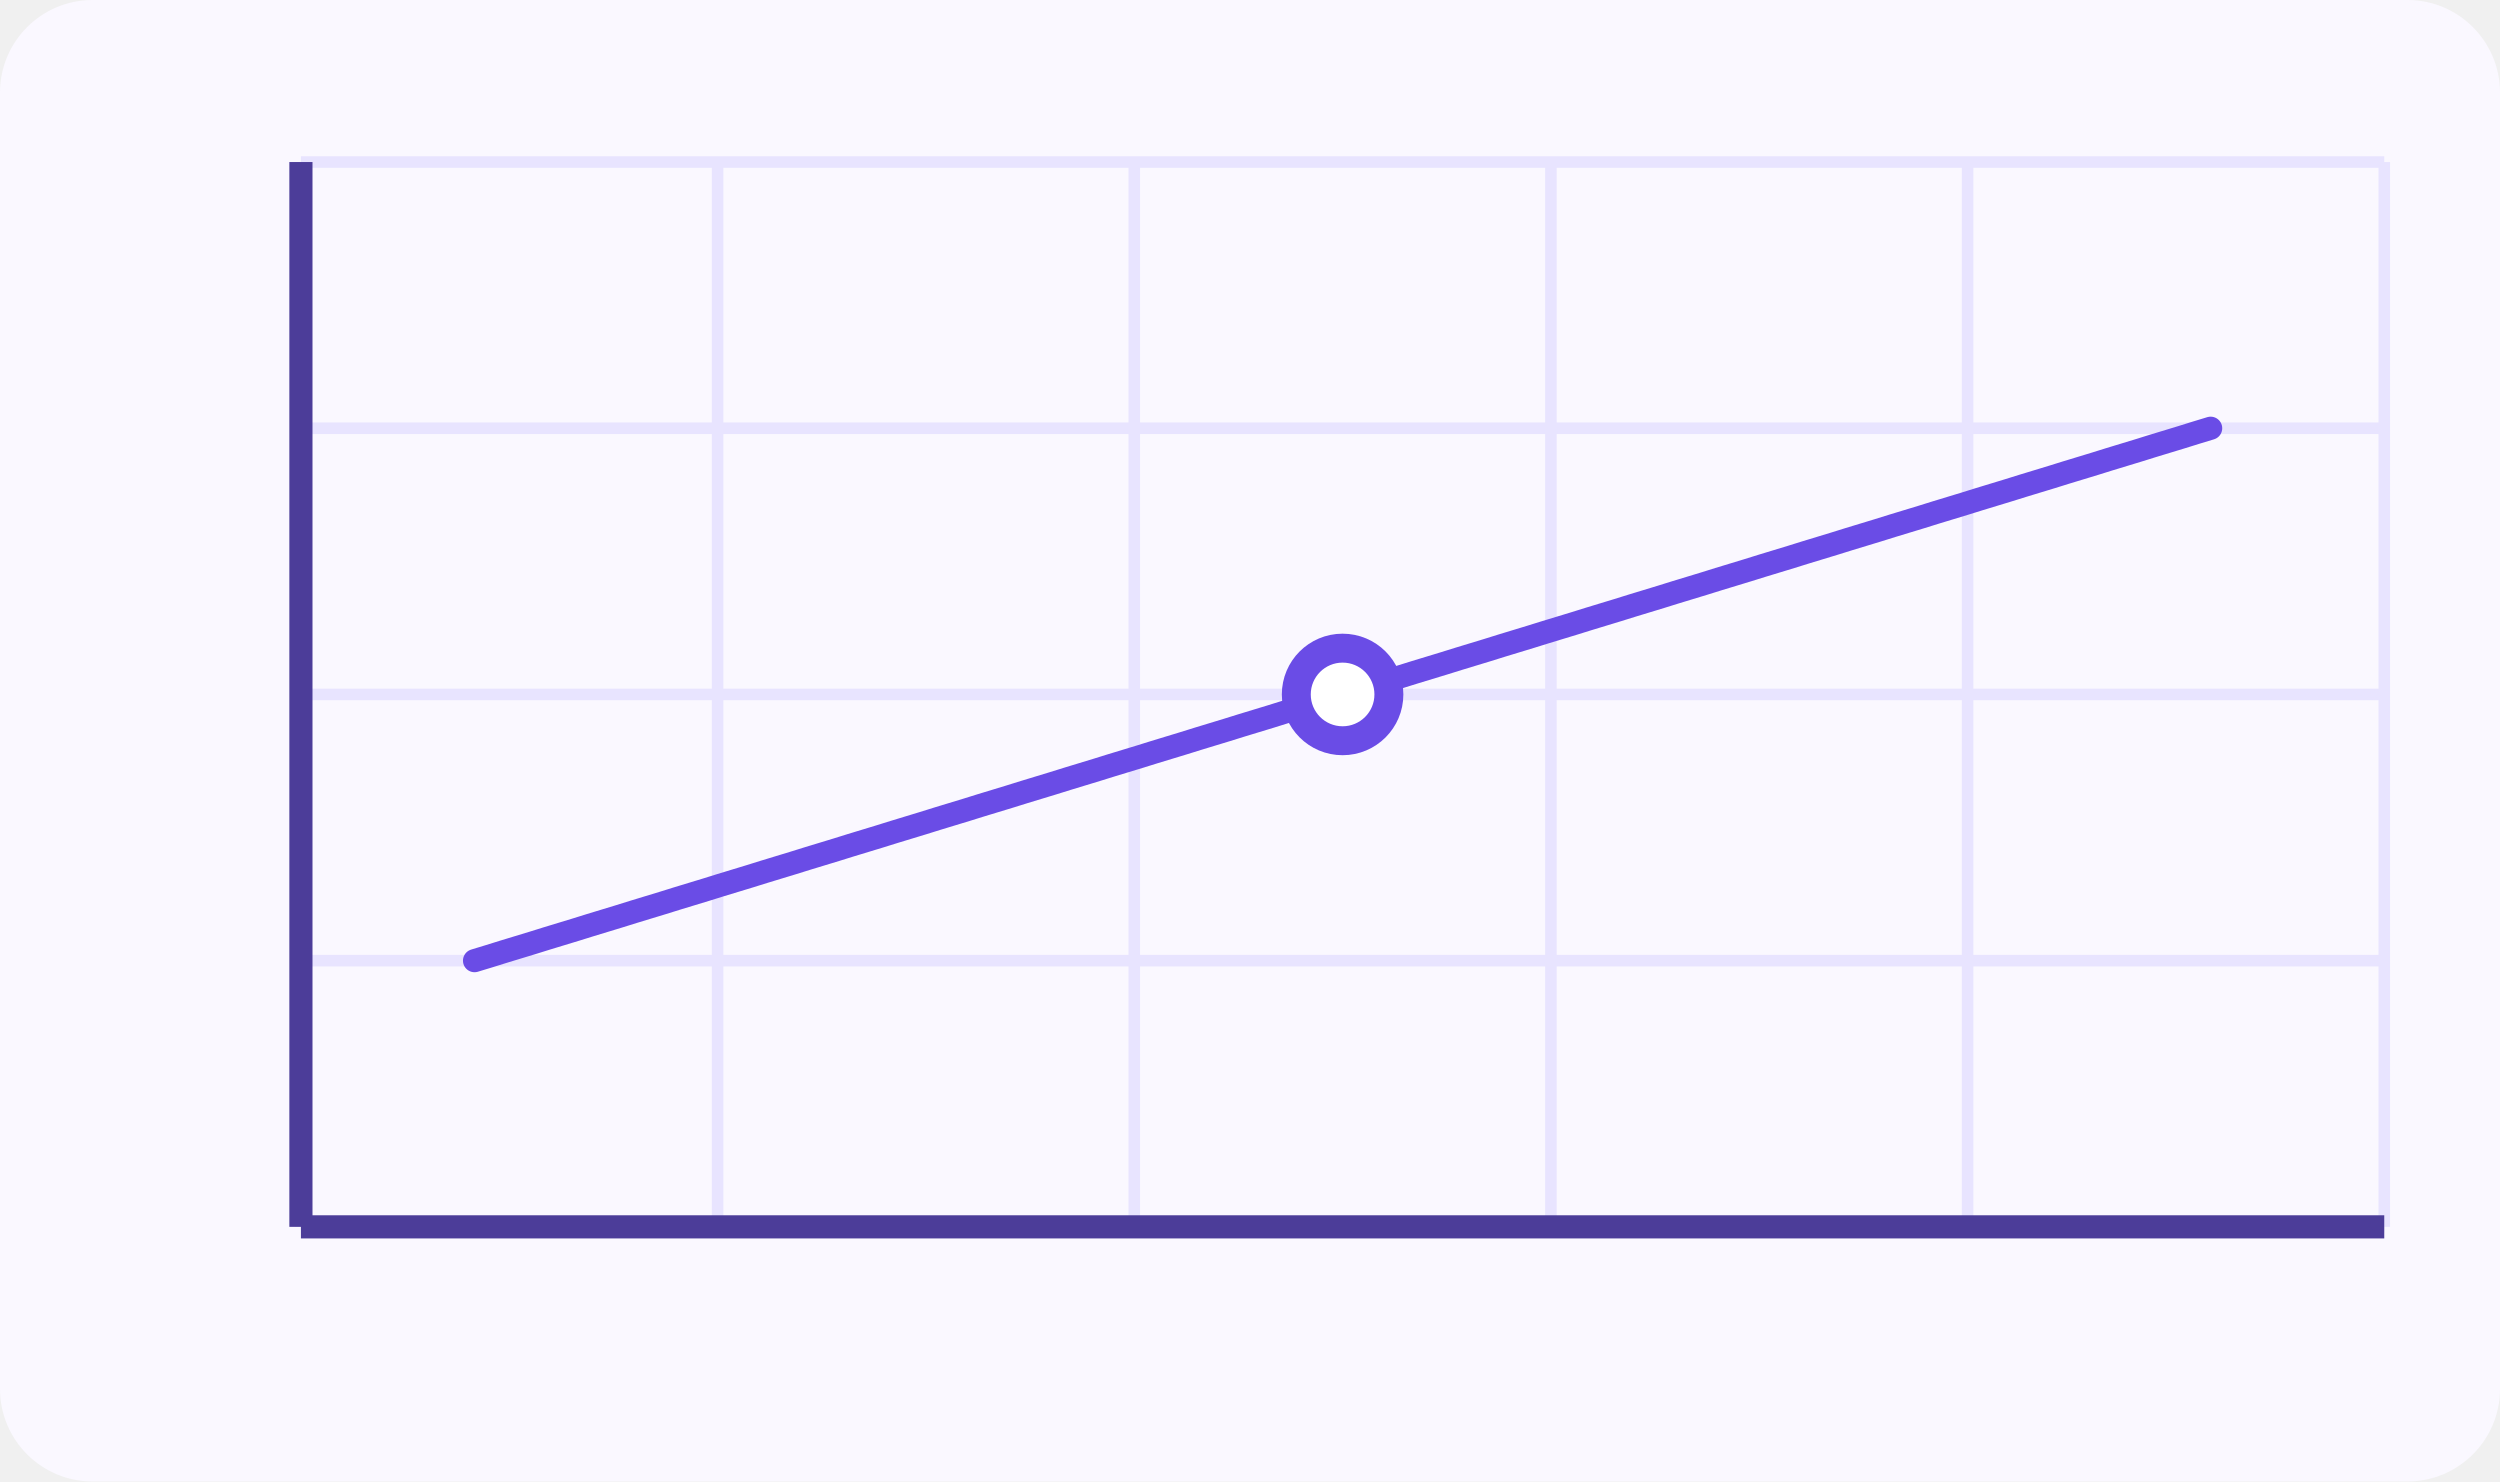
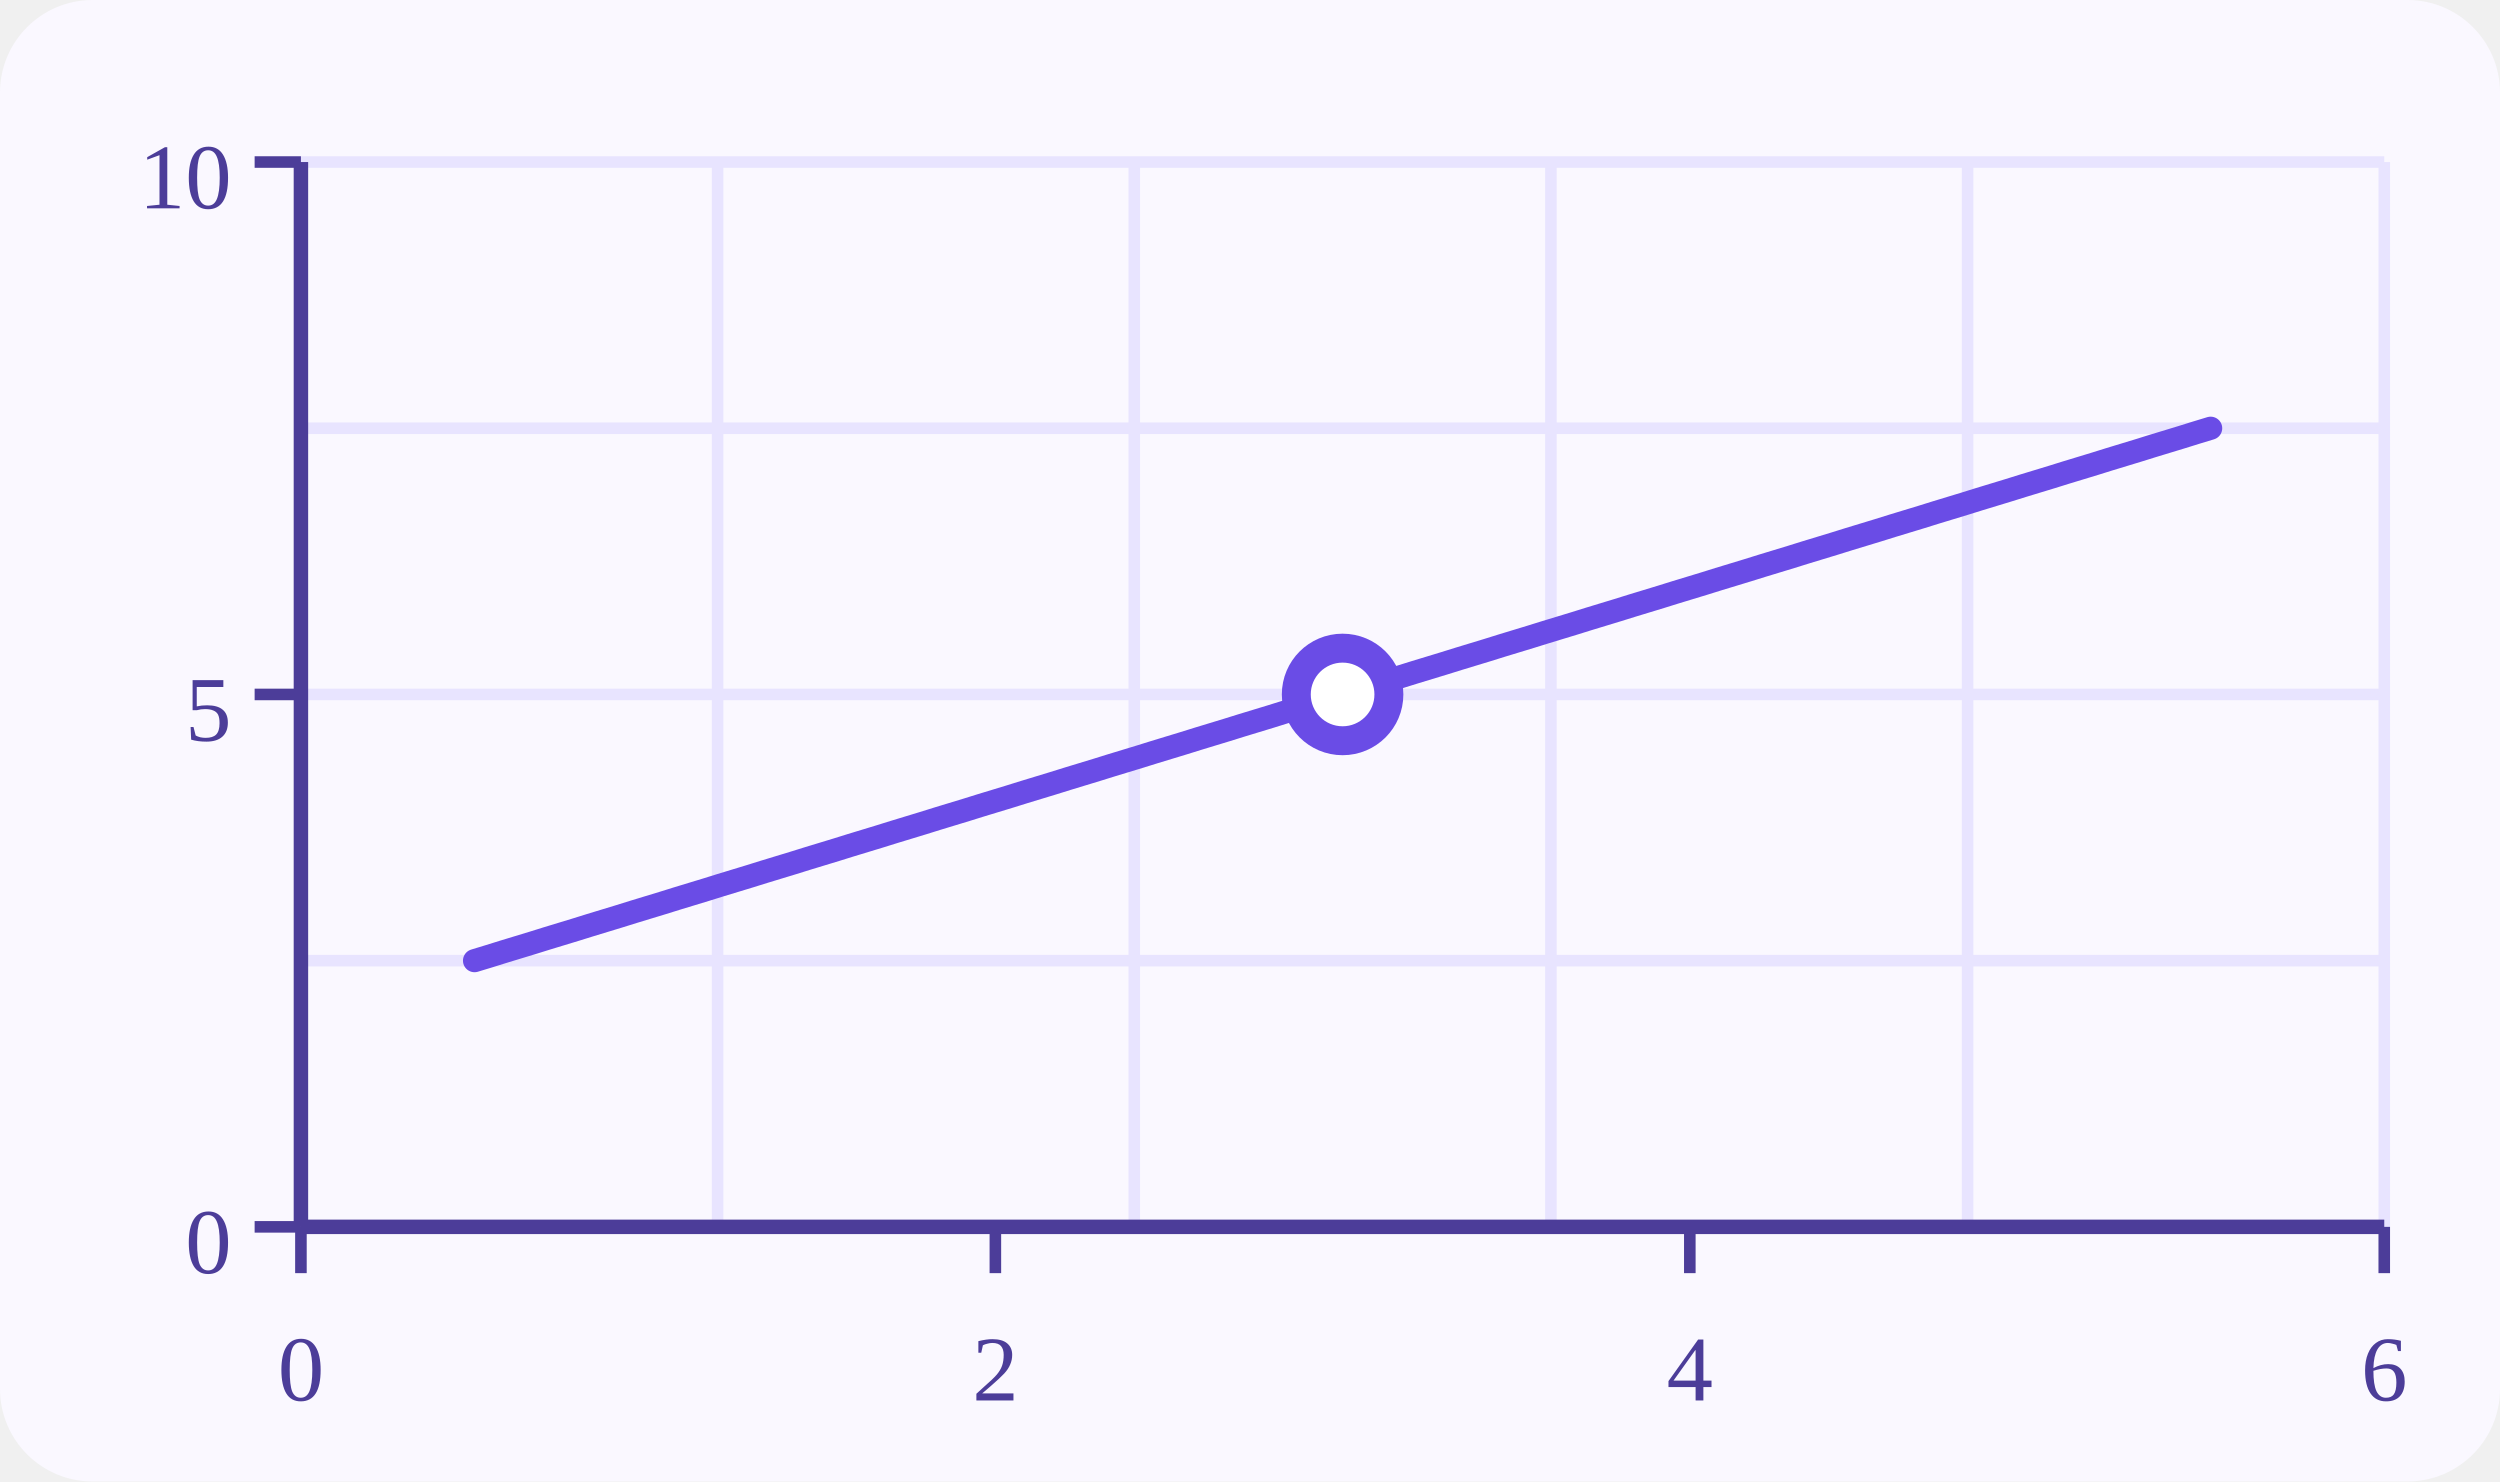
<svg xmlns="http://www.w3.org/2000/svg" viewBox="0 0 216 128" role="img" aria-label="Case C: limit exists, f(c) undefined" class="ap-graph-svg ap-graph-svg--compact">
  <rect width="216" height="128" fill="#faf8ff" rx="8" />
  <line x1="26.0" y1="14" x2="26.0" y2="106" stroke="#e8e4ff" stroke-width="1" />
  <line x1="62.0" y1="14" x2="62.0" y2="106" stroke="#e8e4ff" stroke-width="1" />
  <line x1="98.0" y1="14" x2="98.0" y2="106" stroke="#e8e4ff" stroke-width="1" />
  <line x1="134.0" y1="14" x2="134.0" y2="106" stroke="#e8e4ff" stroke-width="1" />
  <line x1="170.0" y1="14" x2="170.0" y2="106" stroke="#e8e4ff" stroke-width="1" />
  <line x1="206.0" y1="14" x2="206.0" y2="106" stroke="#e8e4ff" stroke-width="1" />
  <line x1="26" y1="14.0" x2="206" y2="14.0" stroke="#e8e4ff" stroke-width="1" />
  <line x1="26" y1="37.0" x2="206" y2="37.0" stroke="#e8e4ff" stroke-width="1" />
  <line x1="26" y1="60.0" x2="206" y2="60.0" stroke="#e8e4ff" stroke-width="1" />
  <line x1="26" y1="83.0" x2="206" y2="83.0" stroke="#e8e4ff" stroke-width="1" />
  <line x1="26" y1="106.0" x2="206" y2="106.0" stroke="#e8e4ff" stroke-width="1" />
-   <line x1="26" y1="106" x2="206" y2="106" stroke="#4c3d99" stroke-width="2" />
-   <line x1="26" y1="14" x2="26" y2="106" stroke="#4c3d99" stroke-width="2" />
+   <line x1="26" y1="106" x2="206" y2="106" stroke="#4c3d99" stroke-width="1.25" />
+   <line x1="26" y1="14" x2="26" y2="106" stroke="#4c3d99" stroke-width="1.25" />
+   <line x1="26.0" y1="106.0" x2="26.0" y2="110.0" stroke="#4c3d99" stroke-width="1" />
+   <text x="26.0" y="121.0" text-anchor="middle" font-size="8" fill="#4c3d99">0</text>
+   <line x1="86.0" y1="106.0" x2="86.0" y2="110.0" stroke="#4c3d99" stroke-width="1" />
+   <text x="86.0" y="121.0" text-anchor="middle" font-size="8" fill="#4c3d99">2</text>
+   <line x1="146.0" y1="106.0" x2="146.0" y2="110.0" stroke="#4c3d99" stroke-width="1" />
+   <text x="146.0" y="121.0" text-anchor="middle" font-size="8" fill="#4c3d99">4</text>
+   <line x1="206.0" y1="106.0" x2="206.0" y2="110.0" stroke="#4c3d99" stroke-width="1" />
+   <text x="206.0" y="121.0" text-anchor="middle" font-size="8" fill="#4c3d99">6</text>
+   <line x1="22.0" y1="106.0" x2="26.0" y2="106.0" stroke="#4c3d99" stroke-width="1" />
+   <text x="20.0" y="110.0" text-anchor="end" font-size="8" fill="#4c3d99">0</text>
+   <line x1="22.0" y1="60.0" x2="26.0" y2="60.0" stroke="#4c3d99" stroke-width="1" />
+   <text x="20.0" y="64.0" text-anchor="end" font-size="8" fill="#4c3d99">5</text>
+   <line x1="22.0" y1="14.0" x2="26.0" y2="14.0" stroke="#4c3d99" stroke-width="1" />
+   <text x="20.0" y="18.0" text-anchor="end" font-size="8" fill="#4c3d99">10</text>
  <polyline points="41.00,83.00 42.25,82.62 43.50,82.23 44.75,81.85 46.00,81.47 47.25,81.08 48.50,80.70 49.75,80.32 51.00,79.93 52.25,79.55 53.50,79.17 54.75,78.78 56.00,78.40 57.25,78.02 58.50,77.63 59.75,77.25 61.00,76.87 62.25,76.48 63.50,76.10 64.75,75.72 66.00,75.33 67.25,74.95 68.50,74.57 69.75,74.18 71.00,73.80 72.25,73.42 73.50,73.03 74.75,72.65 76.00,72.27 77.25,71.88 78.50,71.50 79.75,71.12 81.00,70.73 82.25,70.35 83.50,69.97 84.75,69.58 86.00,69.20 87.25,68.82 88.50,68.43 89.75,68.05 91.00,67.67 92.25,67.28 93.50,66.90 94.75,66.52 96.00,66.13 97.25,65.75 98.50,65.37 99.75,64.98 101.00,64.60 102.25,64.22 103.50,63.83 104.75,63.45 106.00,63.07 107.25,62.68 108.50,62.30 109.75,61.92 111.00,61.53 112.25,61.15 113.50,60.77 114.75,60.38 116.00,60.00 117.25,59.62 118.50,59.23 119.75,58.85 121.00,58.47 122.25,58.08 123.50,57.70 124.75,57.32 126.00,56.93 127.25,56.55 128.50,56.17 129.75,55.78 131.00,55.40 132.25,55.02 133.50,54.63 134.75,54.25 136.00,53.87 137.25,53.48 138.50,53.10 139.75,52.72 141.00,52.33 142.25,51.95 143.50,51.57 144.75,51.18 146.00,50.80 147.25,50.42 148.50,50.03 149.75,49.65 151.00,49.27 152.25,48.88 153.50,48.50 154.75,48.12 156.00,47.73 157.25,47.35 158.50,46.97 159.75,46.58 161.00,46.20 162.25,45.82 163.50,45.43 164.75,45.05 166.00,44.67 167.25,44.28 168.50,43.90 169.75,43.52 171.00,43.13 172.25,42.75 173.50,42.37 174.75,41.98 176.00,41.60 177.25,41.22 178.50,40.83 179.75,40.45 181.00,40.07 182.25,39.68 183.50,39.30 184.75,38.92 186.00,38.53 187.25,38.15 188.50,37.77 189.75,37.38 191.00,37.00" fill="none" stroke="#6a4ce6" stroke-width="2" stroke-linecap="round" />
  <circle cx="116.0" cy="60.0" r="4" fill="#fff" stroke="#6a4ce6" stroke-width="2.5" />
</svg>
